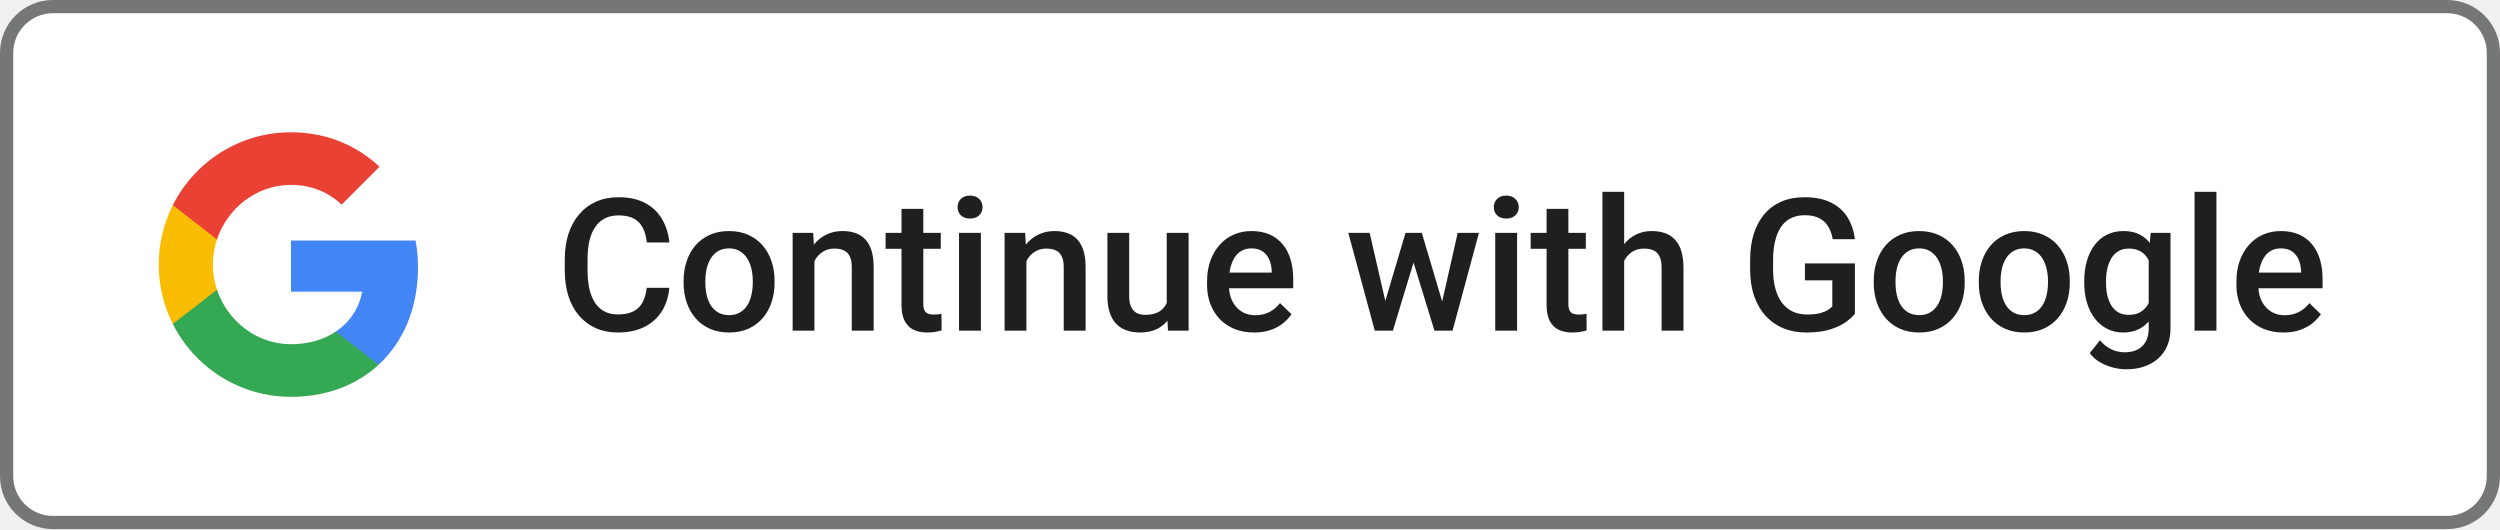
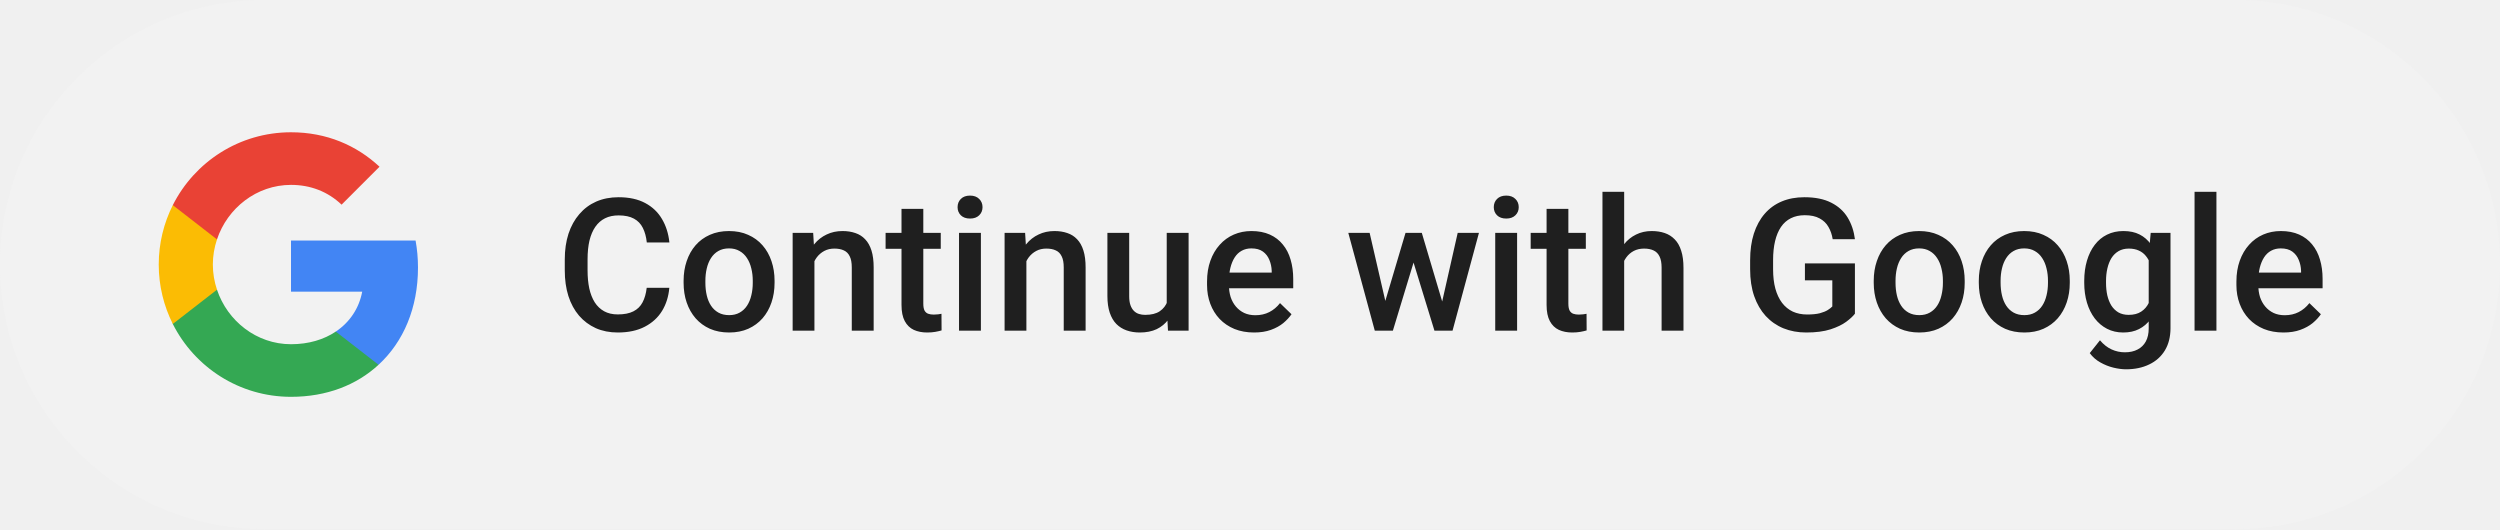
<svg xmlns="http://www.w3.org/2000/svg" width="189" height="40" viewBox="0 0 189 40" fill="none">
-   <rect x="0.5" y="0.5" width="188" height="39" rx="3.5" fill="white" />
-   <g clip-path="url(#clip0_760_7197)">
+   <rect width="189" height="40" rx="20" fill="#F2F2F2" />
+   <g clip-path="url(#clip0_760_7196)">
    <path d="M31.6 20.227C31.6 19.518 31.536 18.836 31.418 18.182H22V22.05H27.382C27.15 23.3 26.445 24.359 25.386 25.068V27.577H28.618C30.509 25.836 31.6 23.273 31.6 20.227V20.227Z" fill="#4285F4" />
    <path d="M22 30C24.7 30 26.964 29.105 28.618 27.577L25.386 25.068C24.491 25.668 23.345 26.023 22 26.023C19.395 26.023 17.191 24.264 16.404 21.9H13.064V24.491C14.709 27.759 18.091 30 22 30Z" fill="#34A853" />
    <path d="M16.404 21.9C16.204 21.3 16.091 20.659 16.091 20C16.091 19.341 16.204 18.7 16.404 18.1V15.509H13.064C12.386 16.859 12 18.386 12 20C12 21.614 12.386 23.141 13.064 24.491L16.404 21.9V21.9Z" fill="#FBBC04" />
    <path d="M22 13.977C23.468 13.977 24.786 14.482 25.823 15.473L28.691 12.604C26.959 10.991 24.695 10 22 10C18.091 10 14.709 12.241 13.064 15.509L16.404 18.1C17.191 15.736 19.395 13.977 22 13.977Z" fill="#E94235" />
  </g>
  <path d="M48.891 21.76H50.6C50.545 22.412 50.363 22.992 50.053 23.503C49.743 24.009 49.308 24.408 48.747 24.699C48.187 24.991 47.505 25.137 46.703 25.137C46.088 25.137 45.534 25.027 45.042 24.809C44.55 24.585 44.128 24.271 43.777 23.865C43.426 23.455 43.158 22.961 42.971 22.382C42.788 21.803 42.697 21.156 42.697 20.44V19.613C42.697 18.898 42.791 18.251 42.977 17.672C43.169 17.093 43.442 16.599 43.798 16.189C44.153 15.774 44.579 15.457 45.076 15.238C45.578 15.02 46.14 14.91 46.765 14.91C47.558 14.91 48.227 15.056 48.774 15.348C49.321 15.639 49.745 16.043 50.046 16.558C50.351 17.073 50.538 17.663 50.606 18.328H48.898C48.852 17.9 48.752 17.533 48.597 17.227C48.446 16.922 48.223 16.69 47.927 16.53C47.63 16.366 47.243 16.284 46.765 16.284C46.373 16.284 46.031 16.357 45.739 16.503C45.448 16.649 45.204 16.863 45.008 17.145C44.812 17.428 44.664 17.777 44.563 18.191C44.468 18.602 44.42 19.071 44.42 19.6V20.44C44.42 20.942 44.463 21.398 44.55 21.808C44.641 22.213 44.778 22.562 44.96 22.854C45.147 23.145 45.384 23.371 45.671 23.53C45.958 23.69 46.302 23.77 46.703 23.77C47.191 23.77 47.585 23.692 47.886 23.537C48.191 23.382 48.421 23.157 48.576 22.86C48.736 22.56 48.84 22.193 48.891 21.76ZM51.68 21.384V21.227C51.68 20.693 51.757 20.199 51.912 19.743C52.067 19.283 52.29 18.884 52.582 18.547C52.878 18.205 53.238 17.941 53.662 17.754C54.09 17.562 54.574 17.467 55.111 17.467C55.654 17.467 56.137 17.562 56.56 17.754C56.989 17.941 57.351 18.205 57.648 18.547C57.944 18.884 58.169 19.283 58.324 19.743C58.479 20.199 58.557 20.693 58.557 21.227V21.384C58.557 21.917 58.479 22.412 58.324 22.867C58.169 23.323 57.944 23.722 57.648 24.064C57.351 24.401 56.991 24.665 56.567 24.856C56.144 25.043 55.663 25.137 55.125 25.137C54.583 25.137 54.097 25.043 53.669 24.856C53.245 24.665 52.885 24.401 52.589 24.064C52.293 23.722 52.067 23.323 51.912 22.867C51.757 22.412 51.68 21.917 51.68 21.384ZM53.327 21.227V21.384C53.327 21.716 53.361 22.031 53.43 22.327C53.498 22.623 53.605 22.883 53.751 23.106C53.897 23.33 54.084 23.505 54.312 23.633C54.539 23.76 54.81 23.824 55.125 23.824C55.43 23.824 55.695 23.76 55.918 23.633C56.146 23.505 56.333 23.33 56.478 23.106C56.624 22.883 56.731 22.623 56.8 22.327C56.873 22.031 56.909 21.716 56.909 21.384V21.227C56.909 20.898 56.873 20.588 56.8 20.297C56.731 20.001 56.622 19.739 56.472 19.511C56.326 19.283 56.139 19.105 55.911 18.977C55.688 18.845 55.421 18.779 55.111 18.779C54.801 18.779 54.533 18.845 54.305 18.977C54.081 19.105 53.897 19.283 53.751 19.511C53.605 19.739 53.498 20.001 53.43 20.297C53.361 20.588 53.327 20.898 53.327 21.227ZM61.571 19.183V25H59.924V17.604H61.476L61.571 19.183ZM61.277 21.028L60.744 21.021C60.749 20.497 60.822 20.017 60.963 19.579C61.109 19.142 61.309 18.766 61.565 18.451C61.824 18.137 62.134 17.895 62.494 17.727C62.854 17.553 63.255 17.467 63.697 17.467C64.053 17.467 64.374 17.517 64.661 17.617C64.953 17.713 65.201 17.87 65.406 18.089C65.616 18.308 65.775 18.592 65.885 18.943C65.994 19.29 66.049 19.716 66.049 20.222V25H64.394V20.215C64.394 19.859 64.342 19.579 64.237 19.374C64.137 19.164 63.989 19.016 63.793 18.93C63.602 18.838 63.362 18.793 63.075 18.793C62.793 18.793 62.54 18.852 62.316 18.971C62.093 19.089 61.904 19.251 61.749 19.456C61.599 19.661 61.482 19.898 61.4 20.167C61.318 20.436 61.277 20.723 61.277 21.028ZM71.121 17.604V18.807H66.951V17.604H71.121ZM68.154 15.792H69.802V22.956C69.802 23.184 69.834 23.359 69.897 23.482C69.966 23.601 70.059 23.681 70.178 23.722C70.296 23.763 70.435 23.783 70.595 23.783C70.709 23.783 70.818 23.776 70.923 23.763C71.028 23.749 71.112 23.735 71.176 23.722L71.183 24.98C71.046 25.02 70.886 25.057 70.704 25.089C70.526 25.121 70.321 25.137 70.089 25.137C69.711 25.137 69.376 25.071 69.084 24.939C68.792 24.802 68.564 24.581 68.4 24.275C68.236 23.97 68.154 23.564 68.154 23.059V15.792ZM74.156 17.604V25H72.502V17.604H74.156ZM72.393 15.662C72.393 15.412 72.475 15.204 72.639 15.04C72.807 14.871 73.04 14.787 73.336 14.787C73.628 14.787 73.858 14.871 74.026 15.04C74.195 15.204 74.279 15.412 74.279 15.662C74.279 15.908 74.195 16.113 74.026 16.277C73.858 16.441 73.628 16.523 73.336 16.523C73.04 16.523 72.807 16.441 72.639 16.277C72.475 16.113 72.393 15.908 72.393 15.662ZM77.595 19.183V25H75.947V17.604H77.499L77.595 19.183ZM77.301 21.028L76.768 21.021C76.772 20.497 76.845 20.017 76.986 19.579C77.132 19.142 77.333 18.766 77.588 18.451C77.848 18.137 78.158 17.895 78.518 17.727C78.878 17.553 79.279 17.467 79.721 17.467C80.076 17.467 80.397 17.517 80.685 17.617C80.976 17.713 81.225 17.87 81.43 18.089C81.639 18.308 81.799 18.592 81.908 18.943C82.018 19.29 82.072 19.716 82.072 20.222V25H80.418V20.215C80.418 19.859 80.366 19.579 80.261 19.374C80.16 19.164 80.012 19.016 79.816 18.93C79.625 18.838 79.386 18.793 79.099 18.793C78.816 18.793 78.563 18.852 78.34 18.971C78.117 19.089 77.927 19.251 77.772 19.456C77.622 19.661 77.506 19.898 77.424 20.167C77.342 20.436 77.301 20.723 77.301 21.028ZM88.204 23.257V17.604H89.858V25H88.3L88.204 23.257ZM88.436 21.719L88.99 21.705C88.99 22.202 88.936 22.66 88.826 23.079C88.717 23.494 88.548 23.856 88.32 24.166C88.092 24.471 87.801 24.711 87.445 24.884C87.09 25.052 86.664 25.137 86.167 25.137C85.807 25.137 85.477 25.084 85.176 24.98C84.875 24.875 84.615 24.713 84.397 24.494C84.182 24.275 84.016 23.991 83.897 23.64C83.779 23.289 83.72 22.869 83.72 22.382V17.604H85.367V22.395C85.367 22.664 85.399 22.89 85.463 23.072C85.527 23.25 85.613 23.394 85.723 23.503C85.832 23.612 85.96 23.69 86.106 23.735C86.251 23.781 86.406 23.804 86.57 23.804C87.04 23.804 87.409 23.713 87.678 23.53C87.951 23.343 88.145 23.093 88.259 22.778C88.377 22.464 88.436 22.111 88.436 21.719ZM94.808 25.137C94.261 25.137 93.766 25.048 93.324 24.87C92.887 24.688 92.513 24.435 92.203 24.111C91.898 23.788 91.663 23.407 91.499 22.97C91.335 22.532 91.253 22.061 91.253 21.555V21.281C91.253 20.703 91.337 20.178 91.506 19.709C91.674 19.24 91.909 18.838 92.21 18.506C92.511 18.169 92.866 17.911 93.276 17.733C93.686 17.556 94.131 17.467 94.609 17.467C95.138 17.467 95.601 17.556 95.997 17.733C96.394 17.911 96.722 18.162 96.981 18.485C97.246 18.804 97.442 19.185 97.569 19.627C97.701 20.069 97.768 20.557 97.768 21.09V21.794H92.053V20.611H96.141V20.481C96.132 20.185 96.072 19.907 95.963 19.648C95.858 19.388 95.696 19.178 95.478 19.019C95.259 18.859 94.967 18.779 94.603 18.779C94.329 18.779 94.085 18.838 93.871 18.957C93.662 19.071 93.486 19.237 93.345 19.456C93.204 19.675 93.094 19.939 93.017 20.249C92.944 20.554 92.907 20.898 92.907 21.281V21.555C92.907 21.878 92.951 22.179 93.037 22.457C93.128 22.73 93.26 22.97 93.434 23.175C93.607 23.38 93.816 23.542 94.062 23.66C94.309 23.774 94.589 23.831 94.903 23.831C95.3 23.831 95.653 23.751 95.963 23.592C96.273 23.432 96.542 23.207 96.769 22.915L97.638 23.756C97.478 23.988 97.271 24.212 97.016 24.426C96.76 24.635 96.448 24.806 96.079 24.939C95.715 25.071 95.291 25.137 94.808 25.137ZM104.549 23.359L106.258 17.604H107.311L107.023 19.326L105.301 25H104.357L104.549 23.359ZM103.544 17.604L104.877 23.387L104.986 25H103.934L101.931 17.604H103.544ZM108.91 23.318L110.202 17.604H111.809L109.812 25H108.76L108.91 23.318ZM107.488 17.604L109.177 23.291L109.389 25H108.445L106.702 19.319L106.415 17.604H107.488ZM114.693 17.604V25H113.039V17.604H114.693ZM112.93 15.662C112.93 15.412 113.012 15.204 113.176 15.04C113.344 14.871 113.577 14.787 113.873 14.787C114.165 14.787 114.395 14.871 114.563 15.04C114.732 15.204 114.816 15.412 114.816 15.662C114.816 15.908 114.732 16.113 114.563 16.277C114.395 16.441 114.165 16.523 113.873 16.523C113.577 16.523 113.344 16.441 113.176 16.277C113.012 16.113 112.93 15.908 112.93 15.662ZM119.889 17.604V18.807H115.719V17.604H119.889ZM116.922 15.792H118.569V22.956C118.569 23.184 118.601 23.359 118.665 23.482C118.733 23.601 118.827 23.681 118.945 23.722C119.064 23.763 119.203 23.783 119.362 23.783C119.476 23.783 119.586 23.776 119.69 23.763C119.795 23.749 119.88 23.735 119.943 23.722L119.95 24.98C119.813 25.02 119.654 25.057 119.472 25.089C119.294 25.121 119.089 25.137 118.856 25.137C118.478 25.137 118.143 25.071 117.852 24.939C117.56 24.802 117.332 24.581 117.168 24.275C117.004 23.97 116.922 23.564 116.922 23.059V15.792ZM122.787 14.5V25H121.146V14.5H122.787ZM122.5 21.028L121.967 21.021C121.971 20.511 122.042 20.039 122.179 19.606C122.32 19.174 122.516 18.797 122.767 18.479C123.022 18.155 123.327 17.907 123.683 17.733C124.038 17.556 124.432 17.467 124.865 17.467C125.23 17.467 125.558 17.517 125.85 17.617C126.146 17.717 126.401 17.879 126.615 18.102C126.829 18.321 126.991 18.608 127.101 18.964C127.215 19.315 127.271 19.743 127.271 20.249V25H125.617V20.235C125.617 19.88 125.565 19.597 125.46 19.388C125.36 19.178 125.212 19.028 125.016 18.936C124.82 18.841 124.58 18.793 124.298 18.793C124.002 18.793 123.74 18.852 123.512 18.971C123.288 19.089 123.102 19.251 122.951 19.456C122.801 19.661 122.687 19.898 122.609 20.167C122.536 20.436 122.5 20.723 122.5 21.028ZM140.232 19.914V23.715C140.091 23.902 139.87 24.107 139.569 24.33C139.273 24.549 138.879 24.738 138.387 24.898C137.895 25.057 137.282 25.137 136.548 25.137C135.924 25.137 135.352 25.032 134.832 24.822C134.312 24.608 133.864 24.296 133.485 23.886C133.112 23.476 132.822 22.977 132.617 22.389C132.412 21.796 132.31 21.122 132.31 20.365V19.675C132.31 18.923 132.403 18.253 132.59 17.665C132.781 17.073 133.055 16.571 133.41 16.161C133.766 15.751 134.194 15.441 134.695 15.231C135.201 15.017 135.773 14.91 136.411 14.91C137.227 14.91 137.901 15.047 138.435 15.32C138.972 15.589 139.387 15.963 139.679 16.441C139.97 16.92 140.155 17.467 140.232 18.082H138.551C138.496 17.736 138.389 17.426 138.229 17.152C138.075 16.879 137.851 16.665 137.56 16.51C137.272 16.35 136.899 16.27 136.438 16.27C136.042 16.27 135.693 16.346 135.393 16.496C135.092 16.646 134.841 16.867 134.641 17.159C134.445 17.451 134.297 17.806 134.196 18.226C134.096 18.645 134.046 19.123 134.046 19.661V20.365C134.046 20.912 134.103 21.398 134.217 21.821C134.335 22.245 134.504 22.603 134.723 22.895C134.946 23.186 135.217 23.407 135.536 23.558C135.855 23.703 136.215 23.776 136.616 23.776C137.008 23.776 137.329 23.744 137.58 23.681C137.831 23.612 138.029 23.533 138.175 23.441C138.325 23.346 138.441 23.255 138.523 23.168V21.192H136.452V19.914H140.232ZM141.654 21.384V21.227C141.654 20.693 141.732 20.199 141.887 19.743C142.042 19.283 142.265 18.884 142.557 18.547C142.853 18.205 143.213 17.941 143.637 17.754C144.065 17.562 144.548 17.467 145.086 17.467C145.628 17.467 146.111 17.562 146.535 17.754C146.964 17.941 147.326 18.205 147.622 18.547C147.918 18.884 148.144 19.283 148.299 19.743C148.454 20.199 148.531 20.693 148.531 21.227V21.384C148.531 21.917 148.454 22.412 148.299 22.867C148.144 23.323 147.918 23.722 147.622 24.064C147.326 24.401 146.966 24.665 146.542 24.856C146.118 25.043 145.637 25.137 145.1 25.137C144.557 25.137 144.072 25.043 143.644 24.856C143.22 24.665 142.86 24.401 142.563 24.064C142.267 23.722 142.042 23.323 141.887 22.867C141.732 22.412 141.654 21.917 141.654 21.384ZM143.302 21.227V21.384C143.302 21.716 143.336 22.031 143.404 22.327C143.473 22.623 143.58 22.883 143.726 23.106C143.871 23.33 144.058 23.505 144.286 23.633C144.514 23.76 144.785 23.824 145.1 23.824C145.405 23.824 145.669 23.76 145.893 23.633C146.12 23.505 146.307 23.33 146.453 23.106C146.599 22.883 146.706 22.623 146.774 22.327C146.847 22.031 146.884 21.716 146.884 21.384V21.227C146.884 20.898 146.847 20.588 146.774 20.297C146.706 20.001 146.597 19.739 146.446 19.511C146.3 19.283 146.114 19.105 145.886 18.977C145.662 18.845 145.396 18.779 145.086 18.779C144.776 18.779 144.507 18.845 144.279 18.977C144.056 19.105 143.871 19.283 143.726 19.511C143.58 19.739 143.473 20.001 143.404 20.297C143.336 20.588 143.302 20.898 143.302 21.227ZM149.598 21.384V21.227C149.598 20.693 149.675 20.199 149.83 19.743C149.985 19.283 150.208 18.884 150.5 18.547C150.796 18.205 151.156 17.941 151.58 17.754C152.008 17.562 152.492 17.467 153.029 17.467C153.572 17.467 154.055 17.562 154.479 17.754C154.907 17.941 155.269 18.205 155.565 18.547C155.862 18.884 156.087 19.283 156.242 19.743C156.397 20.199 156.475 20.693 156.475 21.227V21.384C156.475 21.917 156.397 22.412 156.242 22.867C156.087 23.323 155.862 23.722 155.565 24.064C155.269 24.401 154.909 24.665 154.485 24.856C154.062 25.043 153.581 25.137 153.043 25.137C152.501 25.137 152.015 25.043 151.587 24.856C151.163 24.665 150.803 24.401 150.507 24.064C150.211 23.722 149.985 23.323 149.83 22.867C149.675 22.412 149.598 21.917 149.598 21.384ZM151.245 21.227V21.384C151.245 21.716 151.279 22.031 151.348 22.327C151.416 22.623 151.523 22.883 151.669 23.106C151.815 23.33 152.002 23.505 152.229 23.633C152.457 23.76 152.729 23.824 153.043 23.824C153.348 23.824 153.613 23.76 153.836 23.633C154.064 23.505 154.251 23.33 154.396 23.106C154.542 22.883 154.649 22.623 154.718 22.327C154.791 22.031 154.827 21.716 154.827 21.384V21.227C154.827 20.898 154.791 20.588 154.718 20.297C154.649 20.001 154.54 19.739 154.39 19.511C154.244 19.283 154.057 19.105 153.829 18.977C153.606 18.845 153.339 18.779 153.029 18.779C152.719 18.779 152.451 18.845 152.223 18.977C151.999 19.105 151.815 19.283 151.669 19.511C151.523 19.739 151.416 20.001 151.348 20.297C151.279 20.588 151.245 20.898 151.245 21.227ZM162.593 17.604H164.09V24.795C164.09 25.46 163.949 26.025 163.666 26.49C163.383 26.955 162.989 27.308 162.483 27.55C161.978 27.796 161.392 27.919 160.727 27.919C160.444 27.919 160.13 27.878 159.783 27.796C159.441 27.714 159.109 27.582 158.785 27.399C158.466 27.222 158.2 26.987 157.985 26.695L158.758 25.725C159.022 26.039 159.314 26.269 159.633 26.415C159.952 26.561 160.287 26.634 160.638 26.634C161.016 26.634 161.337 26.563 161.602 26.422C161.87 26.285 162.078 26.082 162.224 25.814C162.369 25.545 162.442 25.216 162.442 24.829V19.278L162.593 17.604ZM157.568 21.384V21.24C157.568 20.68 157.637 20.169 157.773 19.709C157.91 19.244 158.106 18.845 158.361 18.513C158.617 18.175 158.926 17.918 159.291 17.74C159.656 17.558 160.068 17.467 160.528 17.467C161.007 17.467 161.415 17.553 161.752 17.727C162.094 17.9 162.379 18.148 162.606 18.472C162.834 18.791 163.012 19.174 163.14 19.62C163.272 20.062 163.37 20.554 163.434 21.097V21.555C163.374 22.083 163.274 22.566 163.133 23.004C162.992 23.441 162.805 23.82 162.572 24.139C162.34 24.458 162.053 24.704 161.711 24.877C161.374 25.05 160.975 25.137 160.515 25.137C160.063 25.137 159.656 25.043 159.291 24.856C158.931 24.67 158.621 24.408 158.361 24.07C158.106 23.733 157.91 23.337 157.773 22.881C157.637 22.421 157.568 21.922 157.568 21.384ZM159.216 21.24V21.384C159.216 21.721 159.248 22.035 159.312 22.327C159.38 22.619 159.482 22.876 159.619 23.1C159.76 23.318 159.938 23.491 160.152 23.619C160.371 23.742 160.629 23.804 160.925 23.804C161.312 23.804 161.629 23.722 161.875 23.558C162.126 23.394 162.317 23.172 162.449 22.895C162.586 22.612 162.682 22.297 162.736 21.951V20.714C162.709 20.445 162.652 20.194 162.565 19.962C162.483 19.73 162.372 19.527 162.23 19.354C162.089 19.176 161.911 19.039 161.697 18.943C161.483 18.843 161.23 18.793 160.938 18.793C160.642 18.793 160.385 18.857 160.166 18.984C159.947 19.112 159.767 19.287 159.626 19.511C159.489 19.734 159.387 19.994 159.318 20.29C159.25 20.586 159.216 20.903 159.216 21.24ZM167.562 14.5V25H165.908V14.5H167.562ZM172.628 25.137C172.081 25.137 171.587 25.048 171.145 24.87C170.707 24.688 170.333 24.435 170.023 24.111C169.718 23.788 169.483 23.407 169.319 22.97C169.155 22.532 169.073 22.061 169.073 21.555V21.281C169.073 20.703 169.158 20.178 169.326 19.709C169.495 19.24 169.729 18.838 170.03 18.506C170.331 18.169 170.687 17.911 171.097 17.733C171.507 17.556 171.951 17.467 172.43 17.467C172.958 17.467 173.421 17.556 173.817 17.733C174.214 17.911 174.542 18.162 174.802 18.485C175.066 18.804 175.262 19.185 175.39 19.627C175.522 20.069 175.588 20.557 175.588 21.09V21.794H169.873V20.611H173.961V20.481C173.952 20.185 173.893 19.907 173.783 19.648C173.678 19.388 173.517 19.178 173.298 19.019C173.079 18.859 172.787 18.779 172.423 18.779C172.149 18.779 171.906 18.838 171.691 18.957C171.482 19.071 171.306 19.237 171.165 19.456C171.024 19.675 170.914 19.939 170.837 20.249C170.764 20.554 170.728 20.898 170.728 21.281V21.555C170.728 21.878 170.771 22.179 170.857 22.457C170.949 22.73 171.081 22.97 171.254 23.175C171.427 23.38 171.637 23.542 171.883 23.66C172.129 23.774 172.409 23.831 172.724 23.831C173.12 23.831 173.473 23.751 173.783 23.592C174.093 23.432 174.362 23.207 174.59 22.915L175.458 23.756C175.299 23.988 175.091 24.212 174.836 24.426C174.581 24.635 174.269 24.806 173.899 24.939C173.535 25.071 173.111 25.137 172.628 25.137Z" fill="#1F1F1F" />
-   <rect x="0.5" y="0.5" width="188" height="39" rx="3.5" stroke="#747775" />
  <defs>
-     <clipPath id="clip0_760_7197">
+     <clipPath id="clip0_760_7196">
      <rect width="20" height="20" fill="white" transform="translate(12 10)" />
    </clipPath>
  </defs>
</svg>
